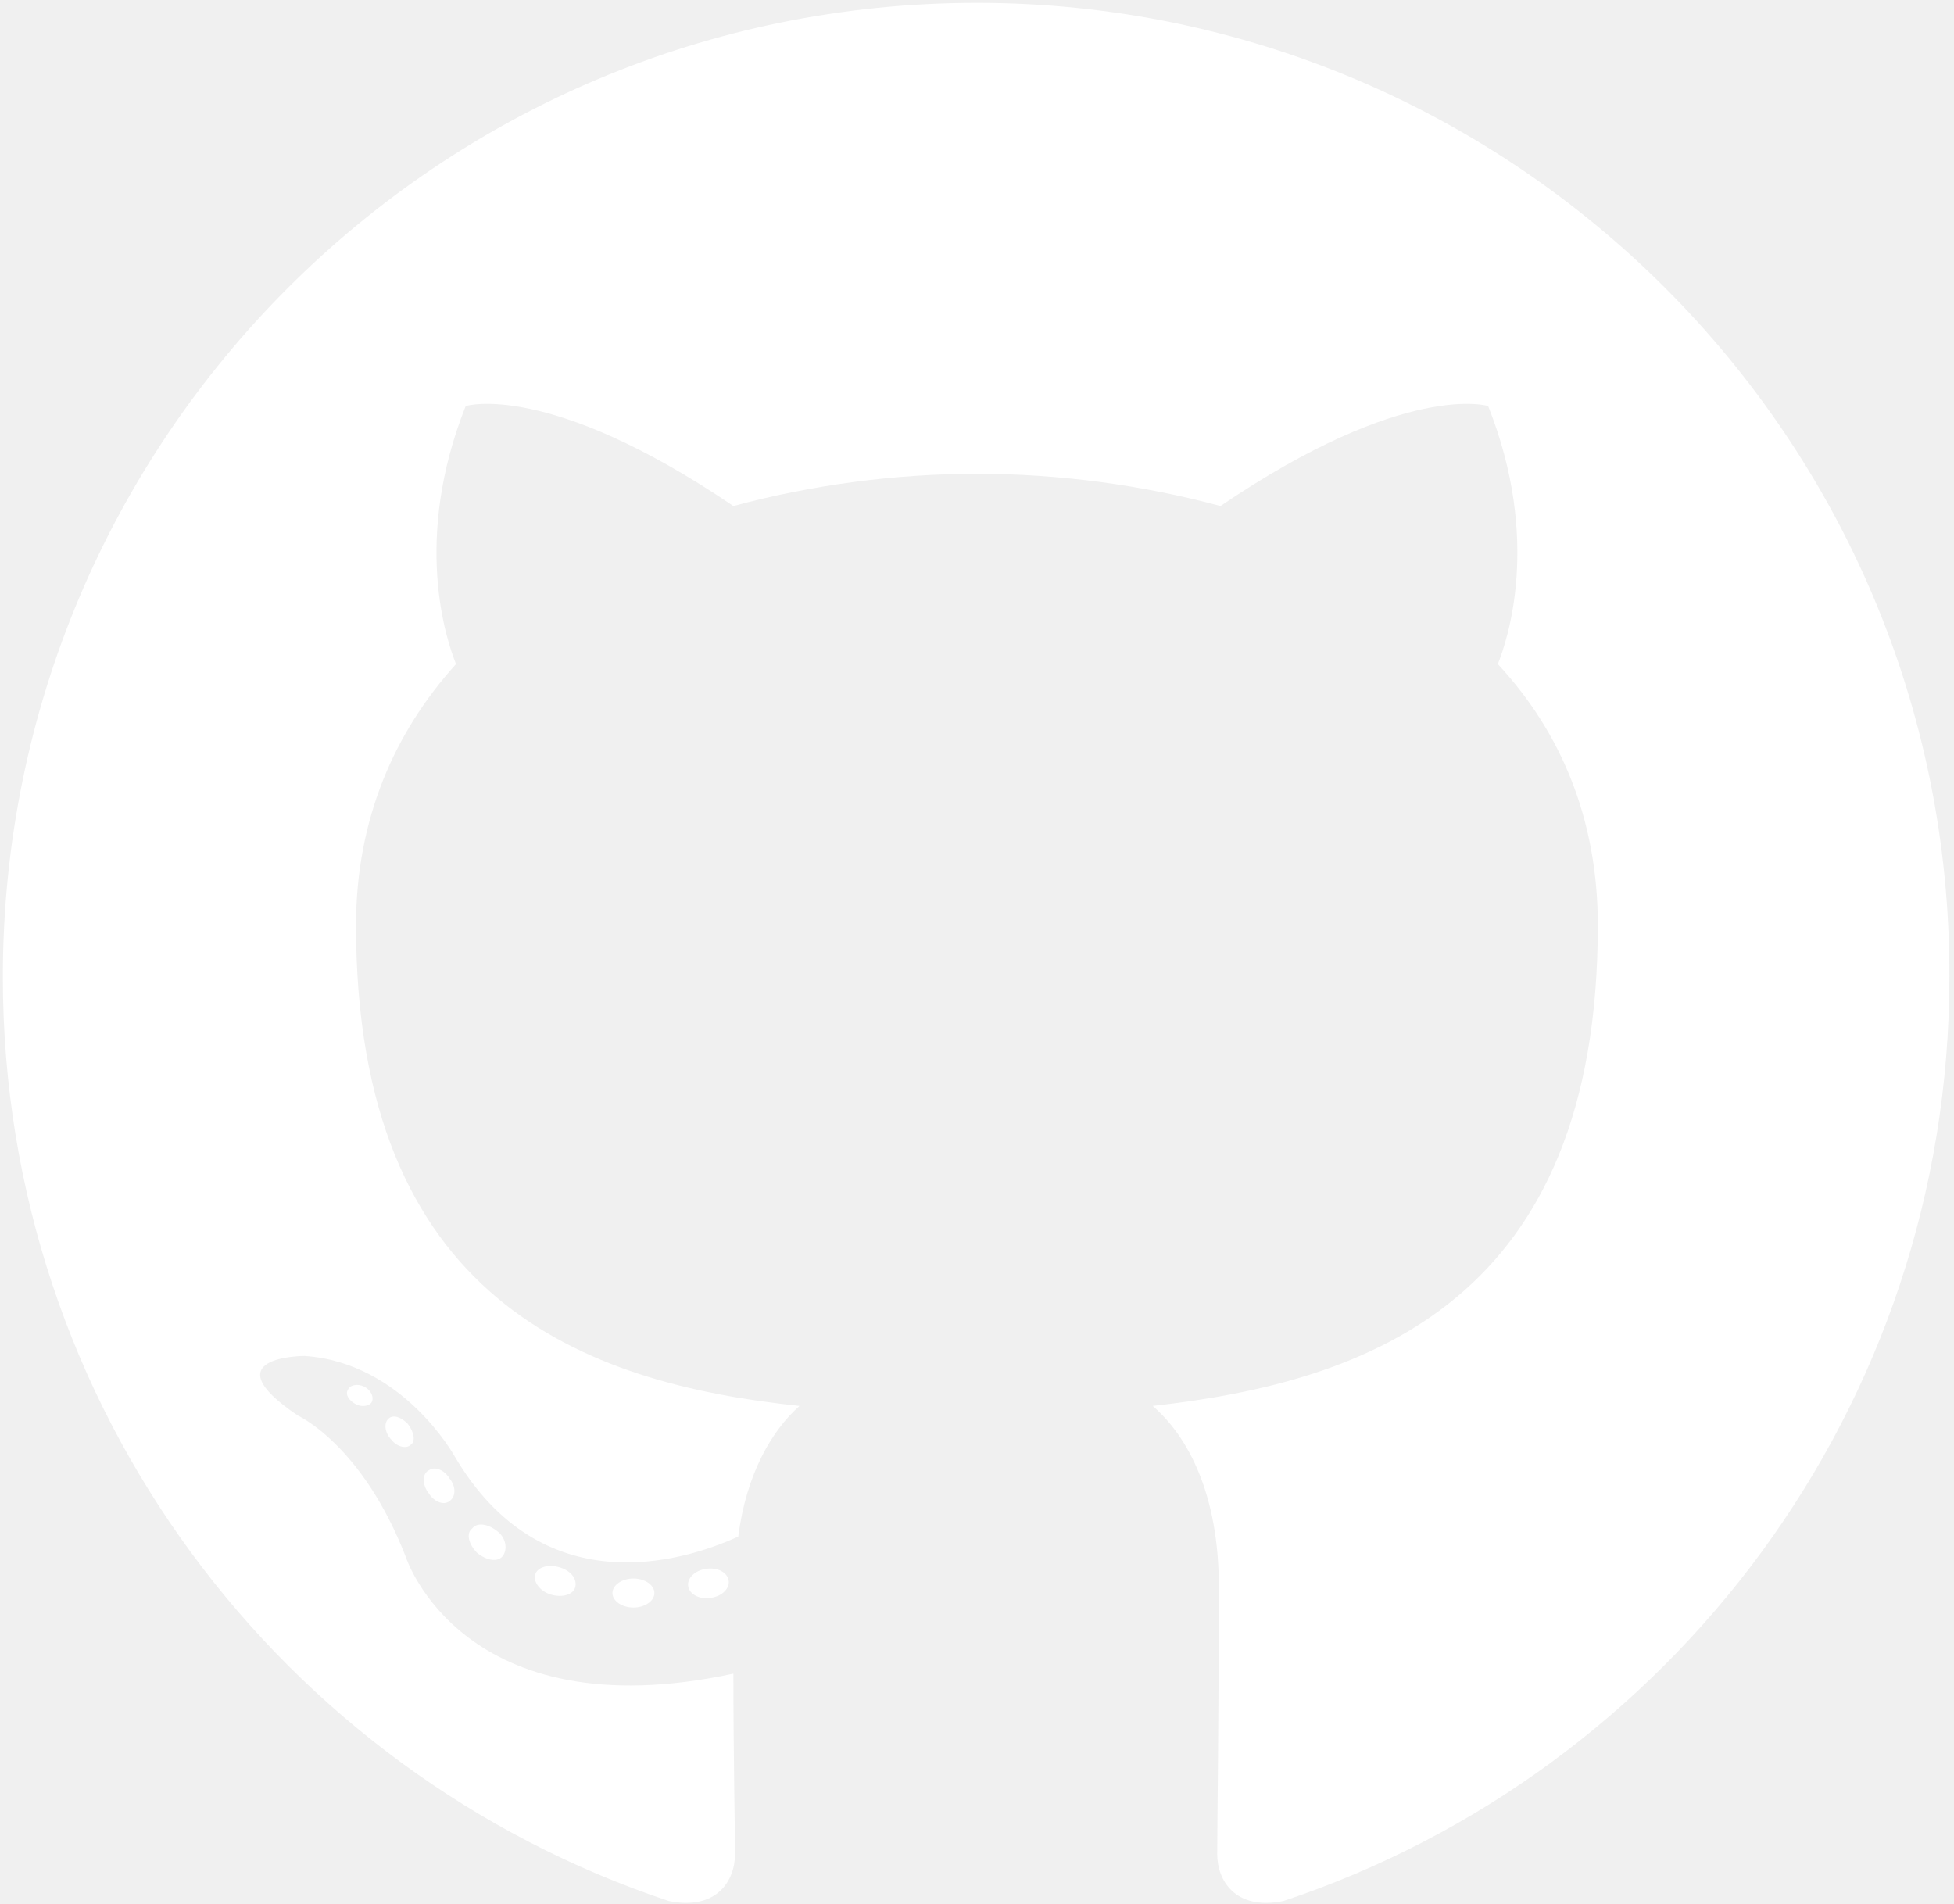
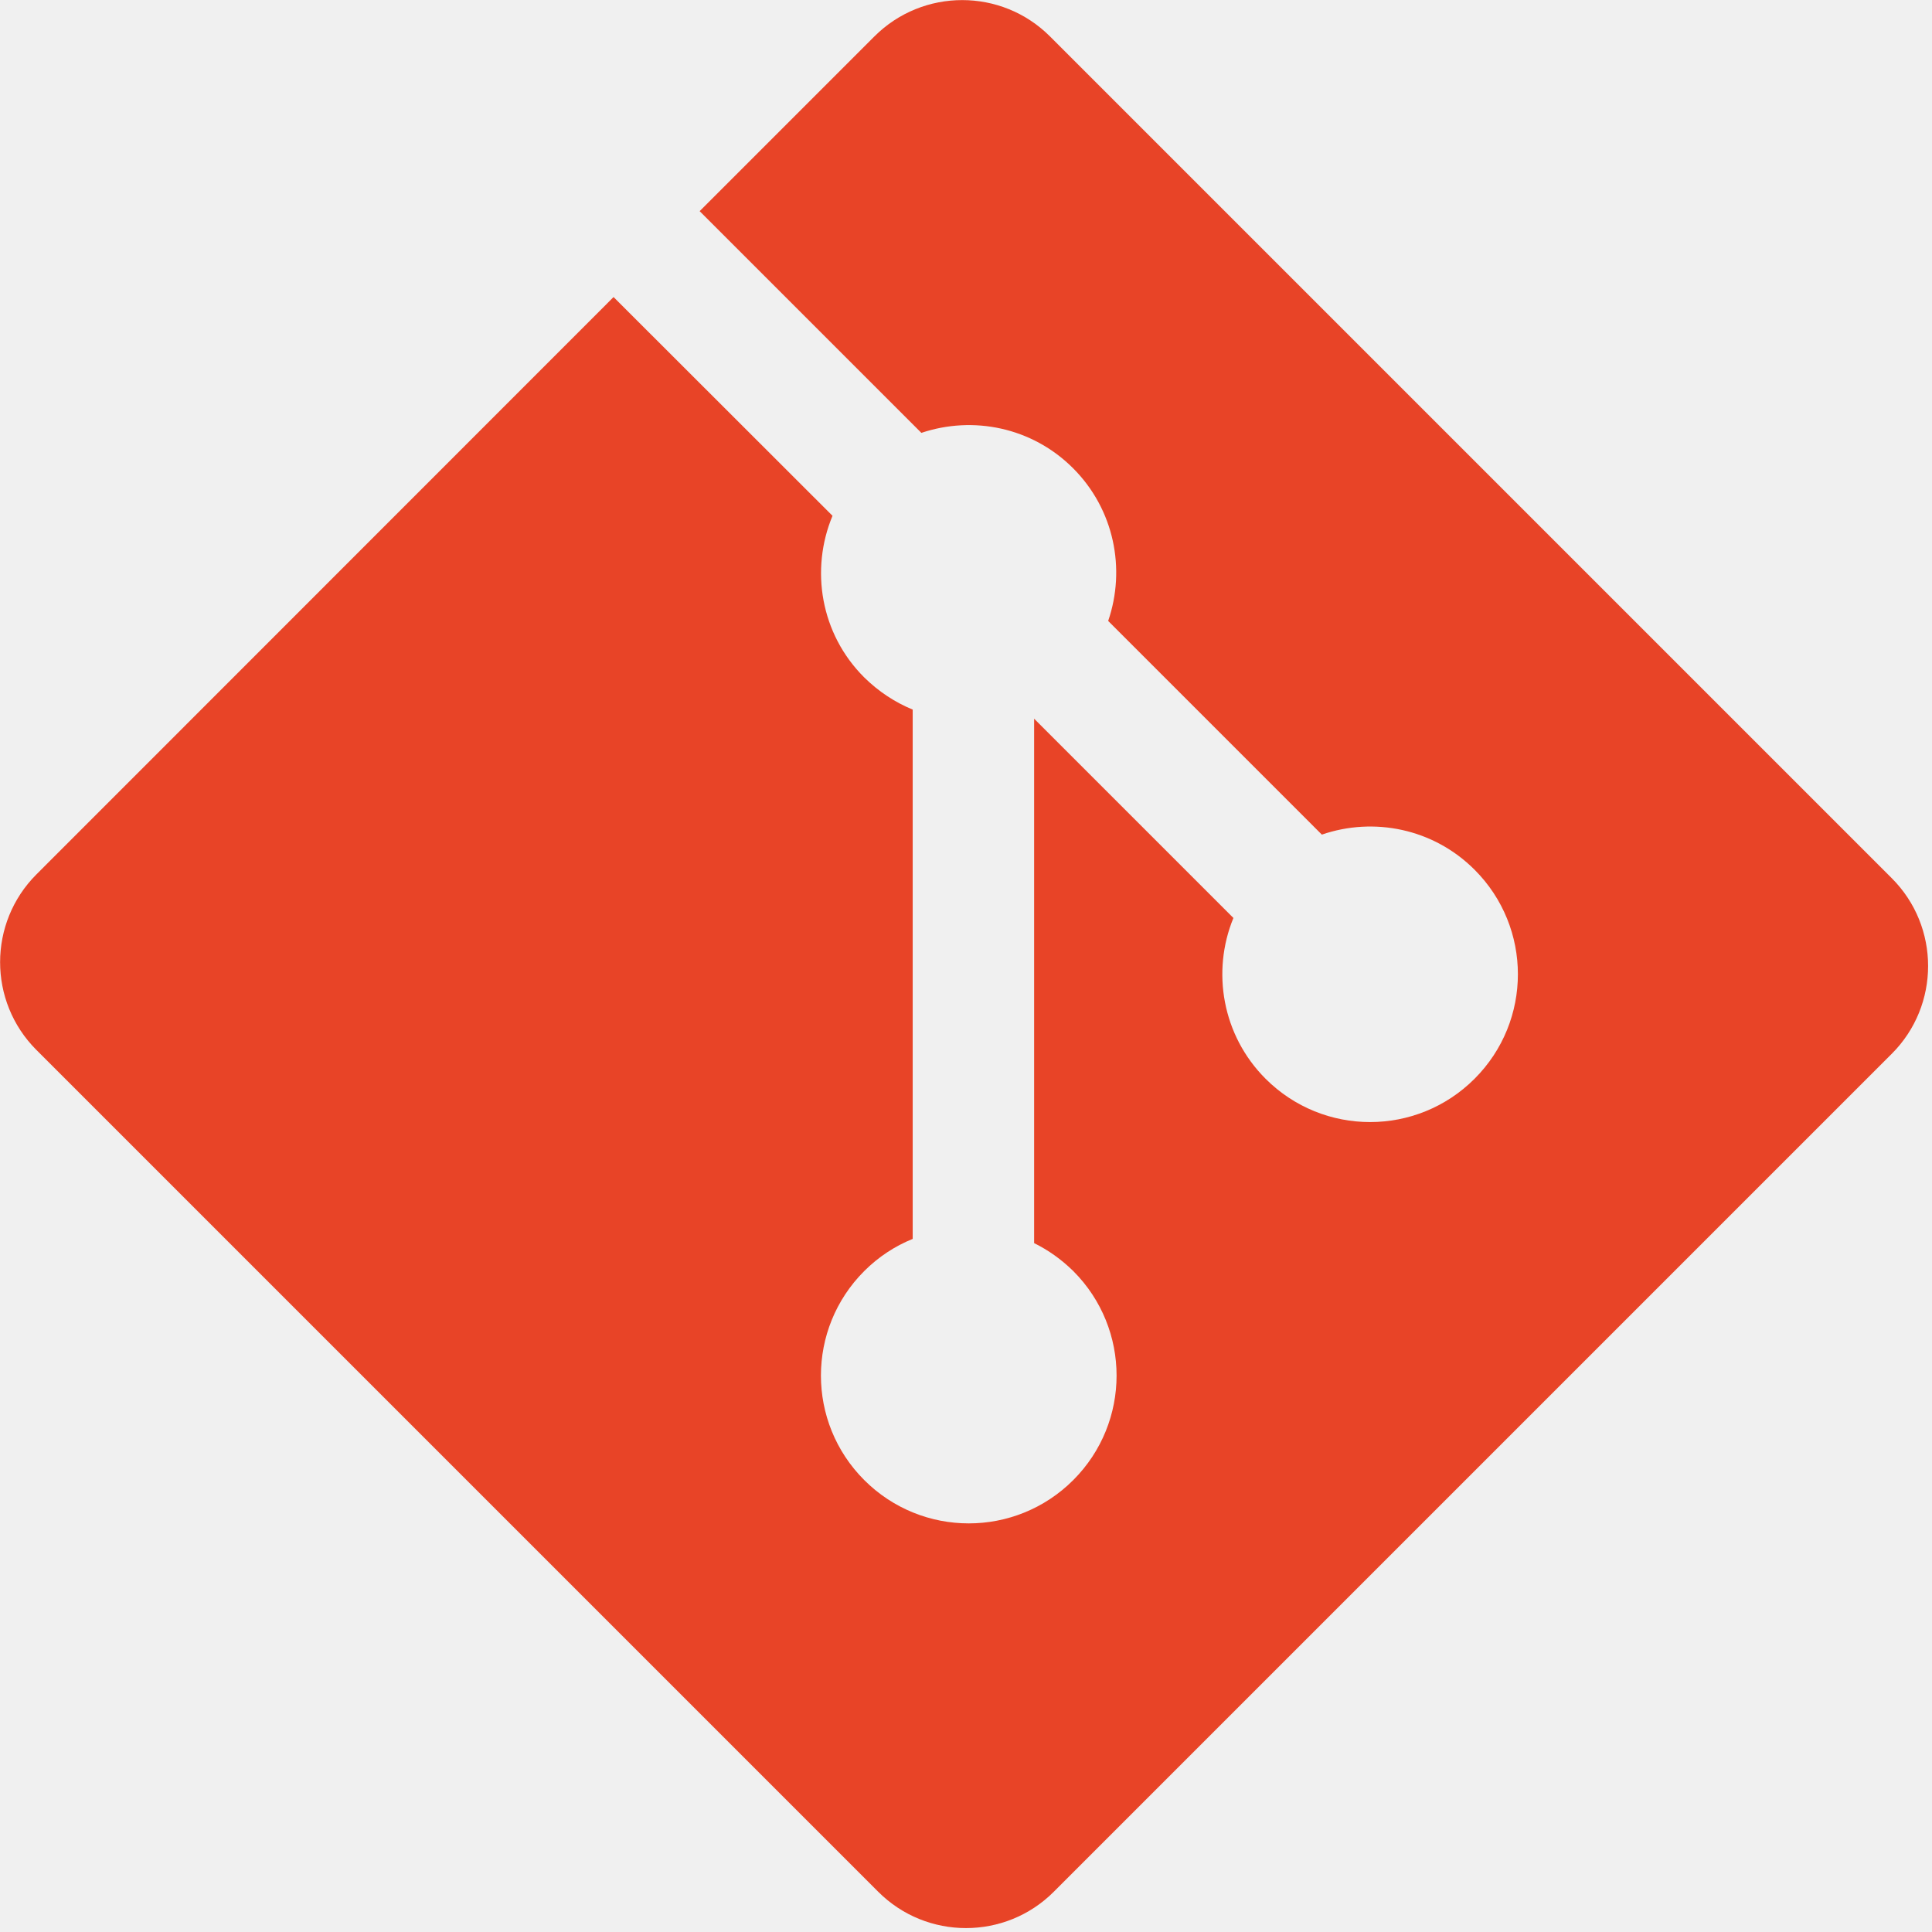
- <svg xmlns="http://www.w3.org/2000/svg" width="271" height="264" viewBox="0 0 271 264" fill="none">
-   <path fill-rule="evenodd" clip-rule="evenodd" d="M135.49 0.396C60.784 0.396 0.394 60.787 0.394 135.492C0.394 195.211 39.089 245.76 92.769 263.654C99.479 264.996 101.939 260.746 101.939 257.167C101.939 254.036 101.716 243.3 101.716 232.117C64.139 240.169 56.311 216.013 56.311 216.013C50.272 200.356 41.325 196.33 41.325 196.33C29.024 188.054 42.22 188.054 42.22 188.054C55.864 188.949 63.021 201.921 63.021 201.921C75.099 222.499 94.558 216.684 102.387 213.105C103.505 204.382 107.084 198.343 110.886 194.988C80.915 191.856 49.377 180.226 49.377 128.335C49.377 113.573 54.745 101.494 63.245 92.1C61.903 88.745 57.206 74.878 64.587 56.313C64.587 56.313 75.994 52.735 101.716 70.181C112.452 67.273 124.082 65.708 135.49 65.708C146.897 65.708 158.527 67.273 169.263 70.181C194.985 52.735 206.392 56.313 206.392 56.313C213.773 74.878 209.076 88.745 207.734 92.1C216.457 101.494 221.602 113.573 221.602 128.335C221.602 180.226 190.065 191.633 159.869 194.988C164.79 199.237 169.04 207.289 169.04 220.039C169.04 238.156 168.816 252.694 168.816 257.167C168.816 260.746 171.276 264.996 177.986 263.654C231.667 245.76 270.361 195.211 270.361 135.492C270.585 60.787 209.971 0.396 135.49 0.396Z" fill="white" />
-   <path d="M51.616 194.318C51.392 194.99 50.273 195.213 49.378 194.766C48.483 194.318 47.811 193.423 48.259 192.751C48.483 192.08 49.602 191.856 50.497 192.304C51.392 192.751 51.84 193.647 51.616 194.318Z" fill="white" />
-   <path d="M56.985 200.359C56.313 201.03 54.971 200.582 54.299 199.687C53.404 198.792 53.18 197.449 53.851 196.777C54.523 196.106 55.642 196.554 56.537 197.449C57.432 198.568 57.656 199.911 56.985 200.359Z" fill="white" />
-   <path d="M62.353 208.187C61.458 208.858 60.115 208.187 59.443 207.068C58.548 205.949 58.548 204.382 59.443 203.934C60.339 203.263 61.682 203.934 62.353 205.054C63.248 206.173 63.248 207.516 62.353 208.187Z" fill="white" />
-   <path d="M69.735 215.792C69.063 216.687 67.496 216.463 66.154 215.344C65.034 214.225 64.587 212.658 65.482 211.987C66.154 211.092 67.72 211.316 69.063 212.435C70.182 213.33 70.406 214.897 69.735 215.792Z" fill="white" />
-   <path d="M79.8 220.041C79.576 221.16 78.009 221.608 76.443 221.16C74.876 220.712 73.981 219.37 74.204 218.474C74.428 217.355 75.995 216.907 77.562 217.355C79.129 217.803 80.024 218.922 79.8 220.041Z" fill="white" />
-   <path d="M90.759 220.934C90.759 222.053 89.416 222.949 87.85 222.949C86.283 222.949 84.94 222.053 84.94 220.934C84.94 219.815 86.283 218.92 87.85 218.92C89.416 218.92 90.759 219.815 90.759 220.934Z" fill="white" />
-   <path d="M101.048 219.145C101.272 220.264 100.153 221.383 98.586 221.607C97.02 221.831 95.677 221.159 95.453 220.04C95.229 218.921 96.348 217.802 97.915 217.578C99.482 217.354 100.825 218.026 101.048 219.145Z" fill="white" />
+ <svg xmlns="http://www.w3.org/2000/svg" width="279" height="279" viewBox="0 0 279 279" fill="none">
+   <g clip-path="url(#clip0_856_1329)">
+     <path d="M273.19 126.82L151.629 5.26C144.633 -1.736 133.268 -1.736 126.272 5.26L101.038 30.494L133.055 62.511C140.509 60.006 149.033 61.687 154.959 67.613C160.917 73.571 162.597 82.186 160.031 89.671L190.887 120.527C198.341 117.961 206.956 119.61 212.944 125.598C221.285 133.939 221.285 147.442 212.944 155.782C204.604 164.123 191.101 164.123 182.76 155.782C176.498 149.519 174.939 140.293 178.117 132.564L149.338 103.785V179.52C151.385 180.528 153.279 181.872 154.99 183.553C163.33 191.893 163.33 205.396 154.99 213.737C146.65 222.077 133.146 222.077 124.806 213.737C116.466 205.396 116.466 191.893 124.806 183.553C126.853 181.506 129.236 179.948 131.802 178.909V102.472C129.266 101.433 126.883 99.875 124.806 97.828C118.482 91.534 116.985 82.247 120.223 74.487L88.604 42.898L5.262 126.27C-1.734 133.267 -1.734 144.631 5.262 151.627L126.822 273.188C133.818 280.184 145.183 280.184 152.179 273.188L273.19 152.177C280.186 145.181 280.186 133.816 273.19 126.82Z" fill="#E84427" />
+   </g>
+   <defs>
+     <clipPath id="clip0_856_1329">
+       <rect width="278.438" height="278.438" fill="white" />
+     </clipPath>
+   </defs>
</svg>
